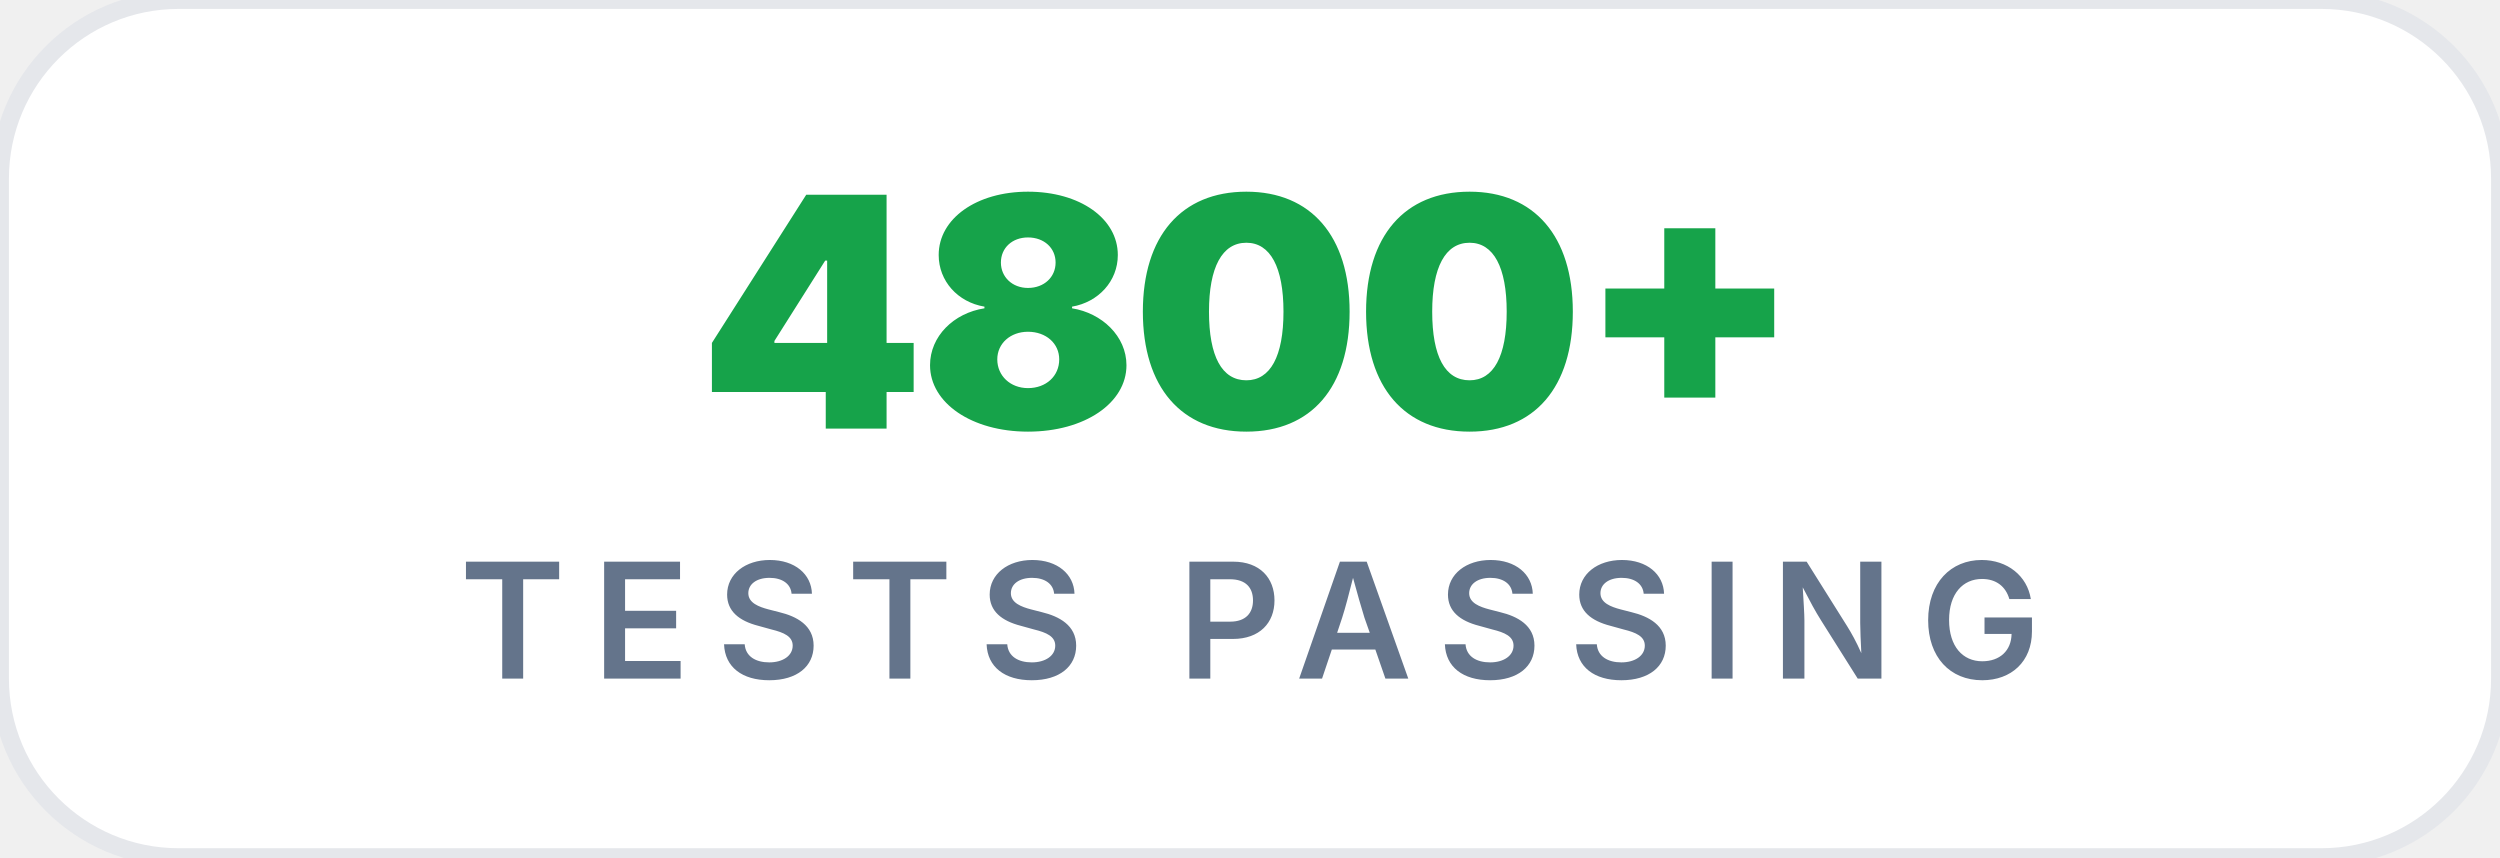
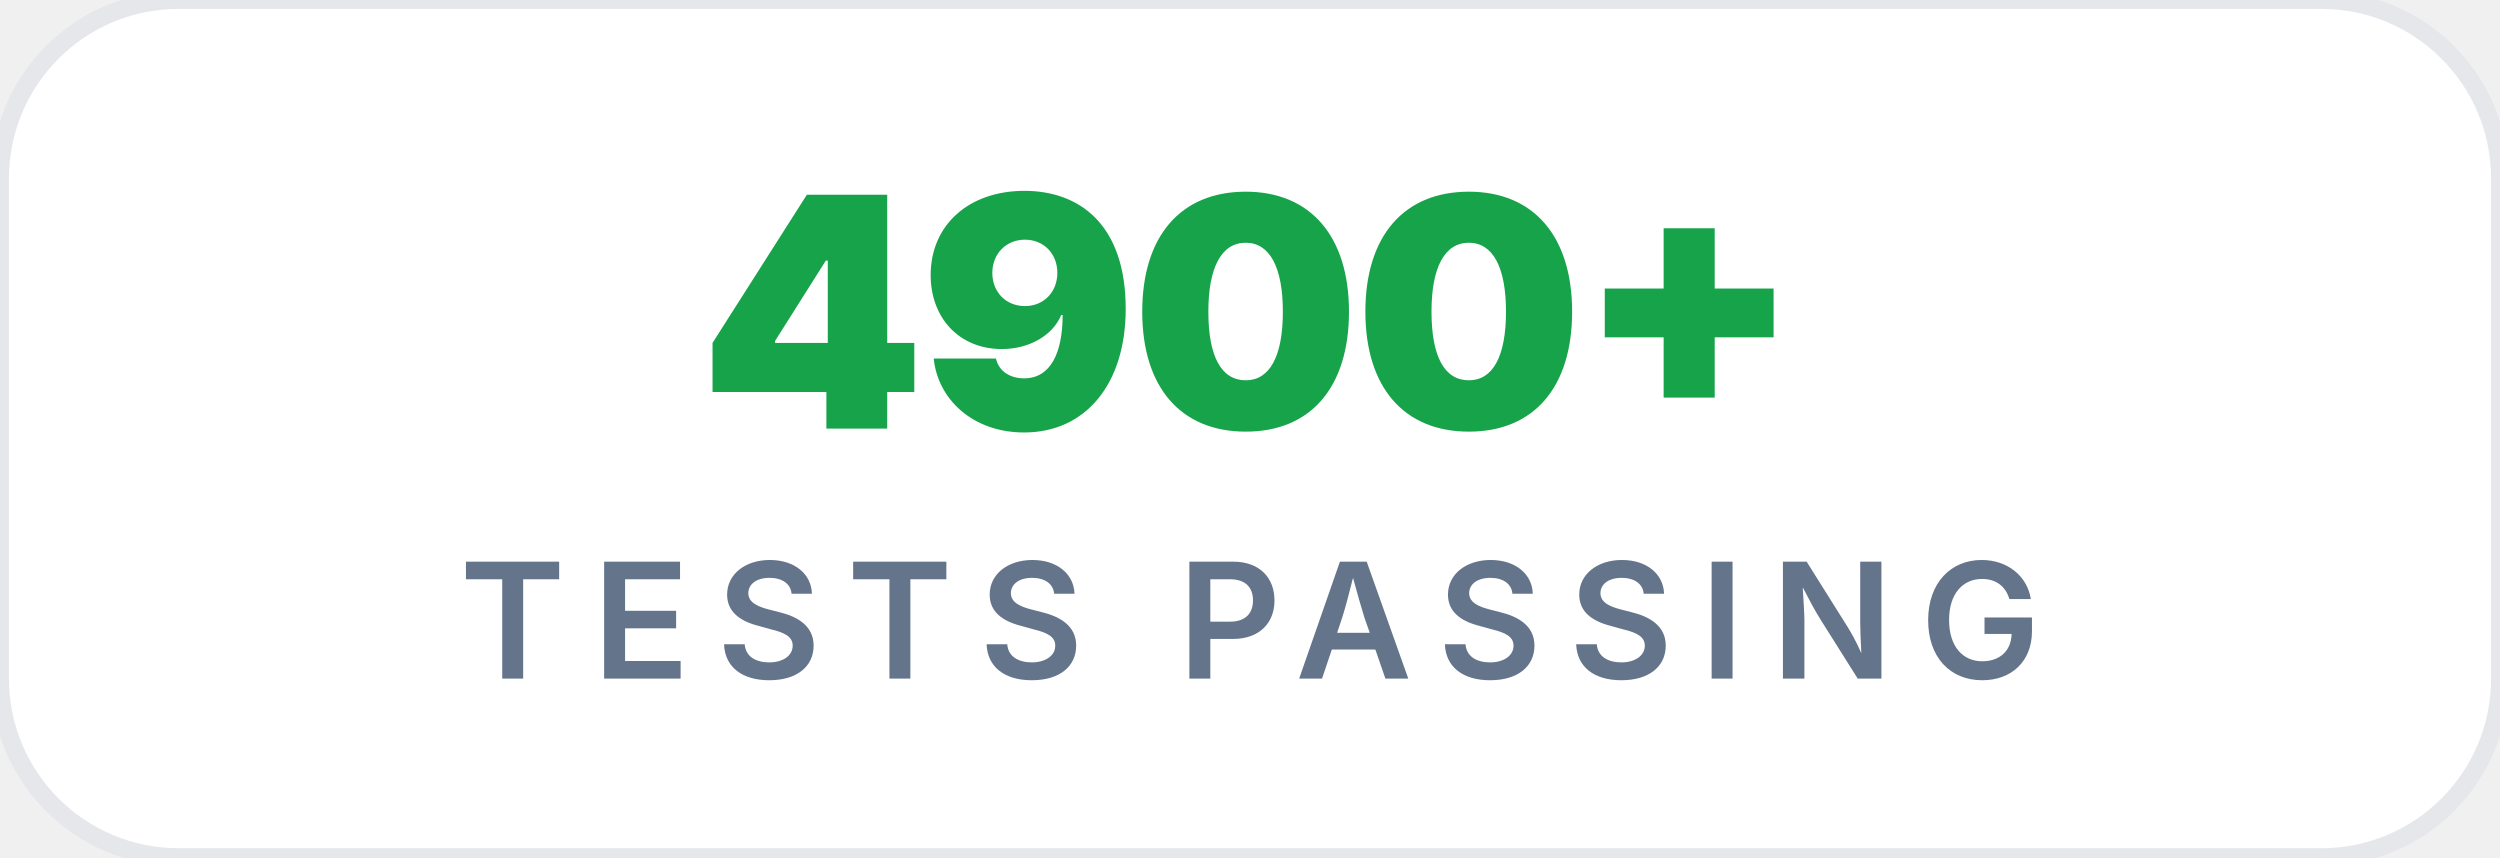
- <svg xmlns="http://www.w3.org/2000/svg" viewBox="0 0 140 48" fill="none" role="img" aria-label="TESTS PASSING: 4800+">
+ <svg xmlns="http://www.w3.org/2000/svg" viewBox="0 0 140 48" fill="none" role="img" aria-label="TESTS PASSING: 4900+">
  <rect x="0" y="0" width="140" height="48" rx="10" fill="#FFFFFF" stroke="#E5E7EB" stroke-width="1" />
-   <text x="70" y="24" fill="#16A34A" font-family="ui-sans-serif, -apple-system, &quot;Segoe UI&quot;, Inter, system-ui, sans-serif" font-size="18" font-weight="900" text-anchor="middle" letter-spacing="-0.3">4800+</text>
+   <text x="70" y="24" fill="#16A34A" font-family="ui-sans-serif, -apple-system, &quot;Segoe UI&quot;, Inter, system-ui, sans-serif" font-size="18" font-weight="900" text-anchor="middle" letter-spacing="-0.3">4900+</text>
  <text x="70" y="38" fill="#64748B" font-family="ui-sans-serif, -apple-system, &quot;Segoe UI&quot;, Inter, system-ui, sans-serif" font-size="9" font-weight="600" text-anchor="middle" letter-spacing="1.5">TESTS PASSING</text>
</svg>
